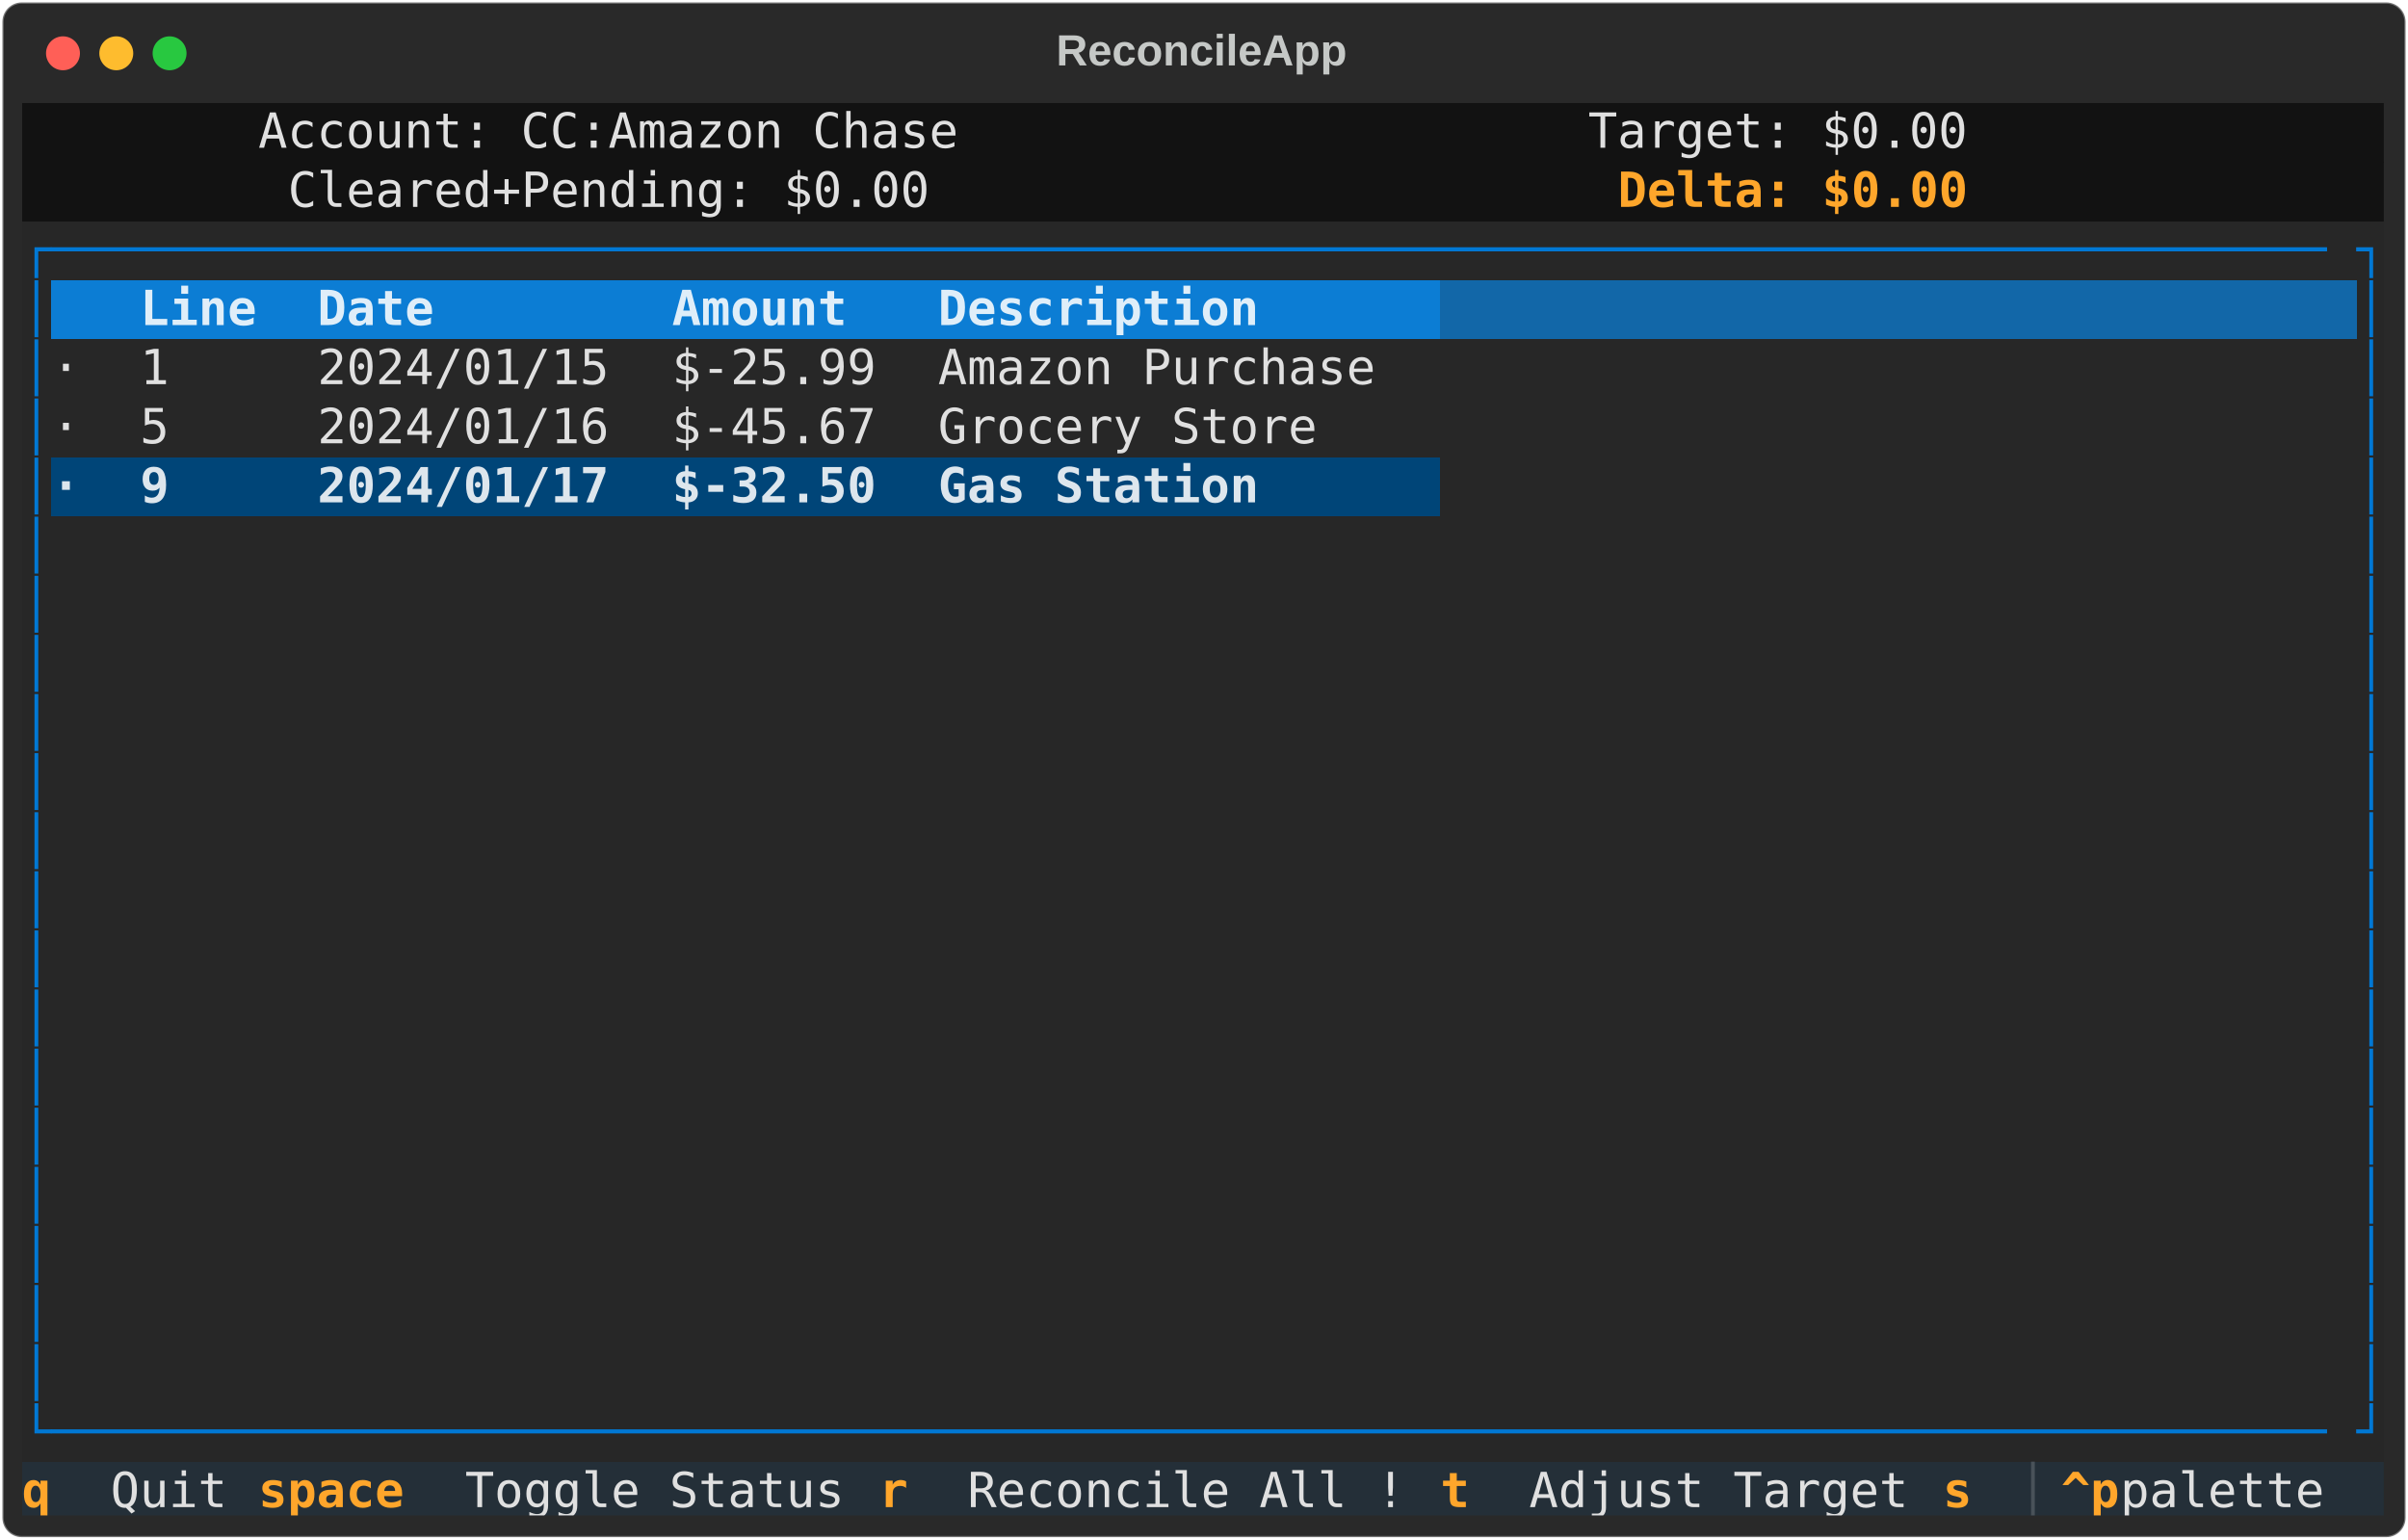
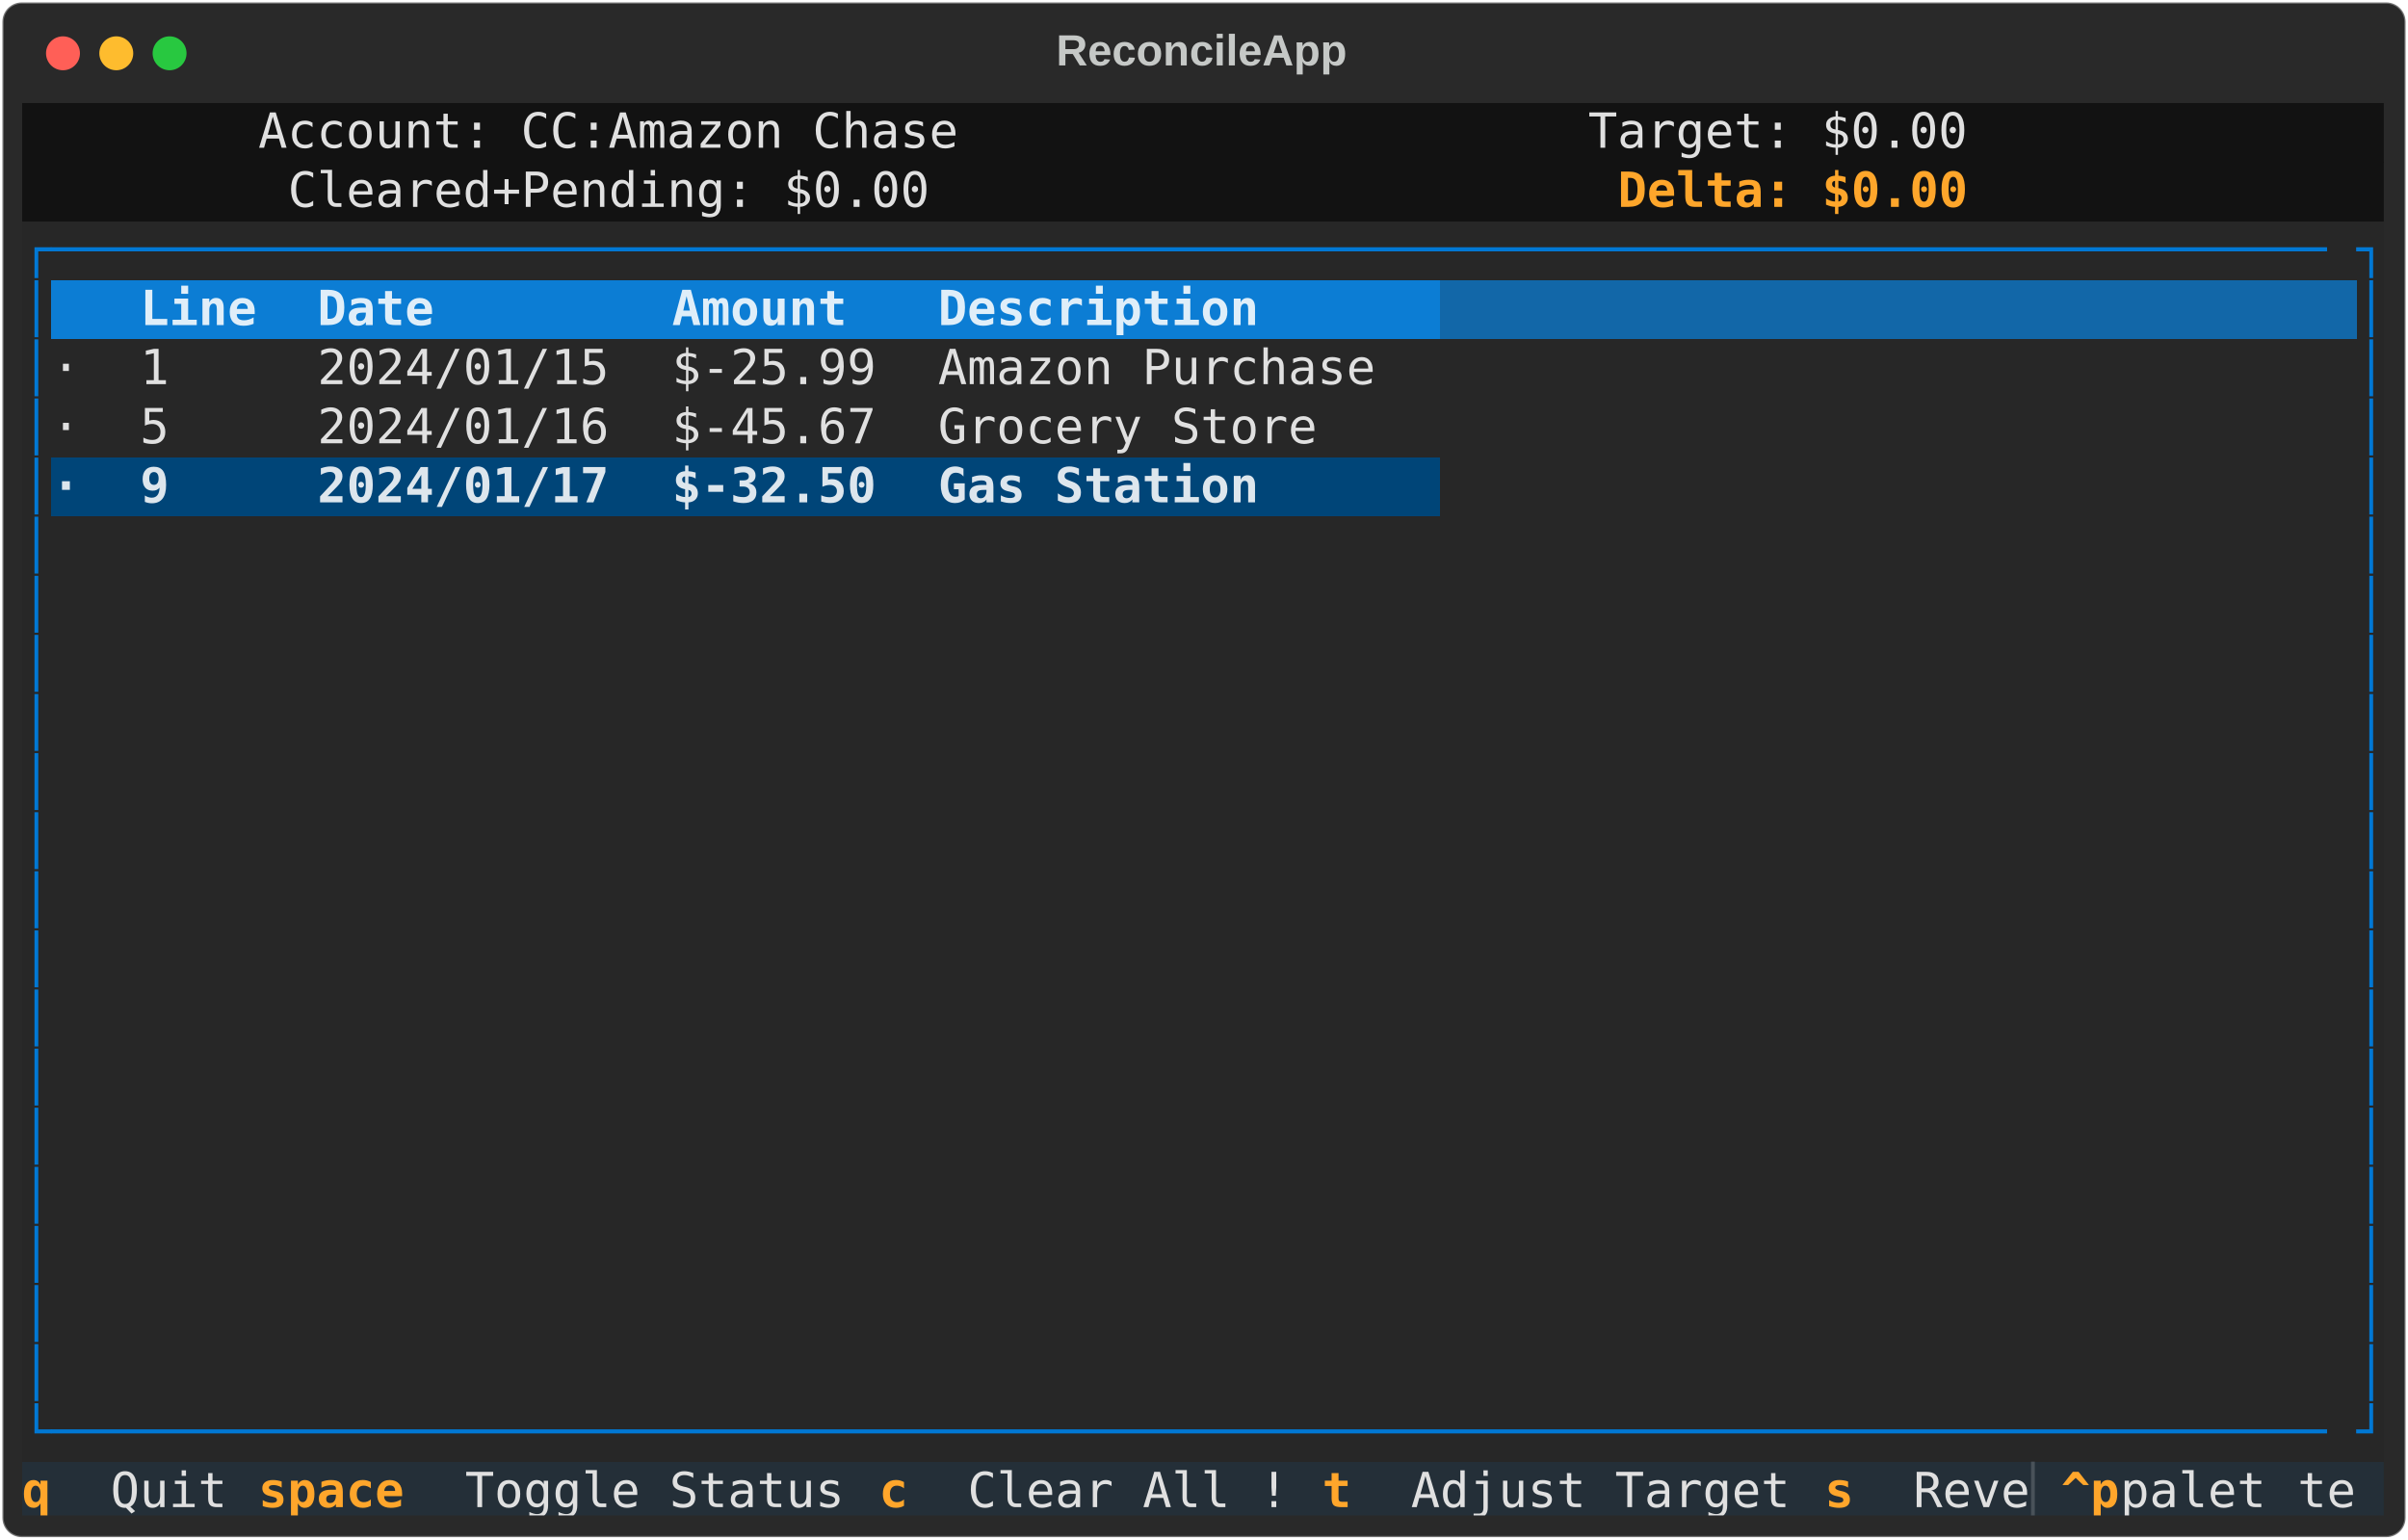
<svg xmlns="http://www.w3.org/2000/svg" class="rich-terminal" viewBox="0 0 994 635.6">
  <style>

    @font-face {
        font-family: "Fira Code";
        src: local("FiraCode-Regular"),
                url("https://cdnjs.cloudflare.com/ajax/libs/firacode/6.2.0/woff2/FiraCode-Regular.woff2") format("woff2"),
                url("https://cdnjs.cloudflare.com/ajax/libs/firacode/6.2.0/woff/FiraCode-Regular.woff") format("woff");
        font-style: normal;
        font-weight: 400;
    }
    @font-face {
        font-family: "Fira Code";
        src: local("FiraCode-Bold"),
                url("https://cdnjs.cloudflare.com/ajax/libs/firacode/6.2.0/woff2/FiraCode-Bold.woff2") format("woff2"),
                url("https://cdnjs.cloudflare.com/ajax/libs/firacode/6.2.0/woff/FiraCode-Bold.woff") format("woff");
        font-style: bold;
        font-weight: 700;
    }

    .terminal-matrix {
        font-family: Fira Code, monospace;
        font-size: 20px;
        line-height: 24.4px;
        font-variant-east-asian: full-width;
    }

    .terminal-title {
        font-size: 18px;
        font-weight: bold;
        font-family: arial;
    }

    .terminal-r1 { fill: #c5c8c6 }
.terminal-r2 { fill: #e0e0e0 }
.terminal-r3 { fill: #fea62b;font-weight: bold }
.terminal-r4 { fill: #0178d4 }
.terminal-r5 { fill: #dfeef9;font-weight: bold }
.terminal-r6 { fill: #dfeef9 }
.terminal-r7 { fill: #dde6ed;font-weight: bold }
.terminal-r8 { fill: #ffa62b;font-weight: bold }
.terminal-r9 { fill: #495259 }
    </style>
  <defs>
    <clipPath id="terminal-clip-terminal">
      <rect x="0" y="0" width="975.0" height="584.6" />
    </clipPath>
    <clipPath id="terminal-line-0">
      <rect x="0" y="1.5" width="976" height="24.65" />
    </clipPath>
    <clipPath id="terminal-line-1">
      <rect x="0" y="25.9" width="976" height="24.65" />
    </clipPath>
    <clipPath id="terminal-line-2">
      <rect x="0" y="50.3" width="976" height="24.65" />
    </clipPath>
    <clipPath id="terminal-line-3">
      <rect x="0" y="74.7" width="976" height="24.65" />
    </clipPath>
    <clipPath id="terminal-line-4">
      <rect x="0" y="99.1" width="976" height="24.65" />
    </clipPath>
    <clipPath id="terminal-line-5">
      <rect x="0" y="123.5" width="976" height="24.65" />
    </clipPath>
    <clipPath id="terminal-line-6">
      <rect x="0" y="147.9" width="976" height="24.65" />
    </clipPath>
    <clipPath id="terminal-line-7">
      <rect x="0" y="172.3" width="976" height="24.65" />
    </clipPath>
    <clipPath id="terminal-line-8">
      <rect x="0" y="196.7" width="976" height="24.65" />
    </clipPath>
    <clipPath id="terminal-line-9">
      <rect x="0" y="221.1" width="976" height="24.65" />
    </clipPath>
    <clipPath id="terminal-line-10">
      <rect x="0" y="245.5" width="976" height="24.65" />
    </clipPath>
    <clipPath id="terminal-line-11">
      <rect x="0" y="269.9" width="976" height="24.65" />
    </clipPath>
    <clipPath id="terminal-line-12">
      <rect x="0" y="294.3" width="976" height="24.65" />
    </clipPath>
    <clipPath id="terminal-line-13">
      <rect x="0" y="318.7" width="976" height="24.65" />
    </clipPath>
    <clipPath id="terminal-line-14">
      <rect x="0" y="343.1" width="976" height="24.65" />
    </clipPath>
    <clipPath id="terminal-line-15">
      <rect x="0" y="367.5" width="976" height="24.65" />
    </clipPath>
    <clipPath id="terminal-line-16">
      <rect x="0" y="391.9" width="976" height="24.65" />
    </clipPath>
    <clipPath id="terminal-line-17">
      <rect x="0" y="416.3" width="976" height="24.65" />
    </clipPath>
    <clipPath id="terminal-line-18">
      <rect x="0" y="440.7" width="976" height="24.65" />
    </clipPath>
    <clipPath id="terminal-line-19">
      <rect x="0" y="465.1" width="976" height="24.65" />
    </clipPath>
    <clipPath id="terminal-line-20">
      <rect x="0" y="489.5" width="976" height="24.65" />
    </clipPath>
    <clipPath id="terminal-line-21">
      <rect x="0" y="513.9" width="976" height="24.65" />
    </clipPath>
    <clipPath id="terminal-line-22">
      <rect x="0" y="538.3" width="976" height="24.65" />
    </clipPath>
  </defs>
  <rect fill="#292929" stroke="rgba(255,255,255,0.35)" stroke-width="1" x="1" y="1" width="992" height="633.6" rx="8" />
  <text class="terminal-title" fill="#c5c8c6" text-anchor="middle" x="496" y="27">ReconcileApp</text>
  <g transform="translate(26,22)">
    <circle cx="0" cy="0" r="7" fill="#ff5f57" />
    <circle cx="22" cy="0" r="7" fill="#febc2e" />
    <circle cx="44" cy="0" r="7" fill="#28c840" />
  </g>
  <g transform="translate(9, 41)" clip-path="url(#terminal-clip-terminal)">
    <rect fill="#121212" x="0" y="1.5" width="97.6" height="24.65" shape-rendering="crispEdges" />
    <rect fill="#121212" x="97.6" y="1.5" width="292.8" height="24.65" shape-rendering="crispEdges" />
    <rect fill="#121212" x="390.4" y="1.5" width="97.6" height="24.65" shape-rendering="crispEdges" />
    <rect fill="#121212" x="488" y="1.5" width="158.6" height="24.65" shape-rendering="crispEdges" />
    <rect fill="#121212" x="646.6" y="1.5" width="158.6" height="24.65" shape-rendering="crispEdges" />
    <rect fill="#121212" x="805.2" y="1.5" width="170.8" height="24.65" shape-rendering="crispEdges" />
    <rect fill="#121212" x="0" y="25.9" width="109.8" height="24.65" shape-rendering="crispEdges" />
    <rect fill="#121212" x="109.8" y="25.9" width="268.4" height="24.65" shape-rendering="crispEdges" />
    <rect fill="#121212" x="378.2" y="25.9" width="109.8" height="24.65" shape-rendering="crispEdges" />
    <rect fill="#121212" x="488" y="25.9" width="170.8" height="24.65" shape-rendering="crispEdges" />
    <rect fill="#121212" x="658.8" y="25.9" width="146.4" height="24.65" shape-rendering="crispEdges" />
    <rect fill="#121212" x="805.2" y="25.9" width="170.8" height="24.65" shape-rendering="crispEdges" />
    <rect fill="#272727" x="0" y="50.3" width="12.2" height="24.65" shape-rendering="crispEdges" />
    <rect fill="#272727" x="12.2" y="50.3" width="951.6" height="24.65" shape-rendering="crispEdges" />
    <rect fill="#272727" x="963.8" y="50.3" width="12.2" height="24.65" shape-rendering="crispEdges" />
    <rect fill="#272727" x="0" y="74.7" width="12.2" height="24.65" shape-rendering="crispEdges" />
    <rect fill="#0c7dd4" x="12.2" y="74.7" width="36.6" height="24.65" shape-rendering="crispEdges" />
    <rect fill="#0c7dd4" x="48.8" y="74.7" width="73.2" height="24.65" shape-rendering="crispEdges" />
    <rect fill="#0c7dd4" x="122" y="74.7" width="146.4" height="24.65" shape-rendering="crispEdges" />
    <rect fill="#0c7dd4" x="268.4" y="74.7" width="109.8" height="24.65" shape-rendering="crispEdges" />
    <rect fill="#0c7dd4" x="378.2" y="74.7" width="207.4" height="24.65" shape-rendering="crispEdges" />
    <rect fill="#1267a8" x="585.6" y="74.7" width="378.2" height="24.65" shape-rendering="crispEdges" />
    <rect fill="#272727" x="963.8" y="74.7" width="12.2" height="24.65" shape-rendering="crispEdges" />
    <rect fill="#272727" x="0" y="99.1" width="12.2" height="24.65" shape-rendering="crispEdges" />
    <rect fill="#272727" x="12.2" y="99.1" width="36.6" height="24.65" shape-rendering="crispEdges" />
    <rect fill="#272727" x="48.8" y="99.1" width="73.2" height="24.65" shape-rendering="crispEdges" />
    <rect fill="#272727" x="122" y="99.1" width="146.4" height="24.65" shape-rendering="crispEdges" />
    <rect fill="#272727" x="268.4" y="99.1" width="109.8" height="24.65" shape-rendering="crispEdges" />
    <rect fill="#272727" x="378.2" y="99.1" width="207.4" height="24.65" shape-rendering="crispEdges" />
    <rect fill="#272727" x="585.6" y="99.1" width="378.2" height="24.65" shape-rendering="crispEdges" />
    <rect fill="#272727" x="963.8" y="99.1" width="12.2" height="24.65" shape-rendering="crispEdges" />
    <rect fill="#272727" x="0" y="123.5" width="12.2" height="24.65" shape-rendering="crispEdges" />
    <rect fill="#272727" x="12.2" y="123.5" width="36.6" height="24.65" shape-rendering="crispEdges" />
    <rect fill="#272727" x="48.8" y="123.5" width="73.2" height="24.65" shape-rendering="crispEdges" />
    <rect fill="#272727" x="122" y="123.5" width="146.4" height="24.65" shape-rendering="crispEdges" />
    <rect fill="#272727" x="268.4" y="123.5" width="109.8" height="24.65" shape-rendering="crispEdges" />
    <rect fill="#272727" x="378.2" y="123.5" width="207.4" height="24.65" shape-rendering="crispEdges" />
    <rect fill="#272727" x="585.6" y="123.5" width="378.2" height="24.65" shape-rendering="crispEdges" />
    <rect fill="#272727" x="963.8" y="123.5" width="12.2" height="24.65" shape-rendering="crispEdges" />
    <rect fill="#272727" x="0" y="147.9" width="12.2" height="24.65" shape-rendering="crispEdges" />
    <rect fill="#004578" x="12.2" y="147.9" width="36.6" height="24.65" shape-rendering="crispEdges" />
    <rect fill="#004578" x="48.8" y="147.9" width="73.2" height="24.65" shape-rendering="crispEdges" />
    <rect fill="#004578" x="122" y="147.9" width="146.4" height="24.65" shape-rendering="crispEdges" />
    <rect fill="#004578" x="268.4" y="147.9" width="109.8" height="24.65" shape-rendering="crispEdges" />
    <rect fill="#004578" x="378.2" y="147.9" width="207.4" height="24.65" shape-rendering="crispEdges" />
    <rect fill="#272727" x="585.6" y="147.9" width="378.2" height="24.65" shape-rendering="crispEdges" />
    <rect fill="#272727" x="963.8" y="147.9" width="12.2" height="24.65" shape-rendering="crispEdges" />
    <rect fill="#272727" x="0" y="172.3" width="12.2" height="24.65" shape-rendering="crispEdges" />
    <rect fill="#272727" x="12.2" y="172.3" width="951.6" height="24.65" shape-rendering="crispEdges" />
    <rect fill="#272727" x="963.8" y="172.3" width="12.2" height="24.65" shape-rendering="crispEdges" />
    <rect fill="#272727" x="0" y="196.7" width="12.2" height="24.65" shape-rendering="crispEdges" />
    <rect fill="#272727" x="12.2" y="196.7" width="951.6" height="24.65" shape-rendering="crispEdges" />
    <rect fill="#272727" x="963.8" y="196.7" width="12.2" height="24.65" shape-rendering="crispEdges" />
    <rect fill="#272727" x="0" y="221.1" width="12.2" height="24.65" shape-rendering="crispEdges" />
    <rect fill="#272727" x="12.2" y="221.1" width="951.6" height="24.65" shape-rendering="crispEdges" />
    <rect fill="#272727" x="963.8" y="221.1" width="12.2" height="24.65" shape-rendering="crispEdges" />
    <rect fill="#272727" x="0" y="245.5" width="12.2" height="24.65" shape-rendering="crispEdges" />
    <rect fill="#272727" x="12.2" y="245.5" width="951.6" height="24.65" shape-rendering="crispEdges" />
    <rect fill="#272727" x="963.8" y="245.5" width="12.2" height="24.65" shape-rendering="crispEdges" />
    <rect fill="#272727" x="0" y="269.9" width="12.2" height="24.65" shape-rendering="crispEdges" />
    <rect fill="#272727" x="12.2" y="269.9" width="951.6" height="24.65" shape-rendering="crispEdges" />
    <rect fill="#272727" x="963.8" y="269.9" width="12.2" height="24.65" shape-rendering="crispEdges" />
    <rect fill="#272727" x="0" y="294.3" width="12.2" height="24.65" shape-rendering="crispEdges" />
    <rect fill="#272727" x="12.2" y="294.3" width="951.6" height="24.65" shape-rendering="crispEdges" />
    <rect fill="#272727" x="963.8" y="294.3" width="12.2" height="24.65" shape-rendering="crispEdges" />
    <rect fill="#272727" x="0" y="318.7" width="12.2" height="24.65" shape-rendering="crispEdges" />
    <rect fill="#272727" x="12.2" y="318.7" width="951.6" height="24.65" shape-rendering="crispEdges" />
    <rect fill="#272727" x="963.8" y="318.7" width="12.2" height="24.65" shape-rendering="crispEdges" />
    <rect fill="#272727" x="0" y="343.1" width="12.2" height="24.65" shape-rendering="crispEdges" />
    <rect fill="#272727" x="12.2" y="343.1" width="951.6" height="24.65" shape-rendering="crispEdges" />
    <rect fill="#272727" x="963.8" y="343.1" width="12.2" height="24.65" shape-rendering="crispEdges" />
    <rect fill="#272727" x="0" y="367.5" width="12.2" height="24.65" shape-rendering="crispEdges" />
    <rect fill="#272727" x="12.2" y="367.5" width="951.6" height="24.65" shape-rendering="crispEdges" />
    <rect fill="#272727" x="963.8" y="367.5" width="12.2" height="24.65" shape-rendering="crispEdges" />
    <rect fill="#272727" x="0" y="391.9" width="12.2" height="24.65" shape-rendering="crispEdges" />
    <rect fill="#272727" x="12.2" y="391.9" width="951.6" height="24.65" shape-rendering="crispEdges" />
    <rect fill="#272727" x="963.8" y="391.9" width="12.2" height="24.65" shape-rendering="crispEdges" />
    <rect fill="#272727" x="0" y="416.3" width="12.2" height="24.65" shape-rendering="crispEdges" />
    <rect fill="#272727" x="12.2" y="416.3" width="951.6" height="24.65" shape-rendering="crispEdges" />
    <rect fill="#272727" x="963.8" y="416.3" width="12.2" height="24.65" shape-rendering="crispEdges" />
    <rect fill="#272727" x="0" y="440.7" width="12.2" height="24.65" shape-rendering="crispEdges" />
    <rect fill="#272727" x="12.2" y="440.7" width="951.6" height="24.65" shape-rendering="crispEdges" />
    <rect fill="#272727" x="963.8" y="440.7" width="12.2" height="24.65" shape-rendering="crispEdges" />
    <rect fill="#272727" x="0" y="465.1" width="12.2" height="24.65" shape-rendering="crispEdges" />
    <rect fill="#272727" x="12.2" y="465.1" width="951.6" height="24.65" shape-rendering="crispEdges" />
    <rect fill="#272727" x="963.8" y="465.1" width="12.2" height="24.65" shape-rendering="crispEdges" />
    <rect fill="#272727" x="0" y="489.5" width="12.2" height="24.65" shape-rendering="crispEdges" />
    <rect fill="#272727" x="12.2" y="489.5" width="951.6" height="24.65" shape-rendering="crispEdges" />
    <rect fill="#272727" x="963.8" y="489.5" width="12.2" height="24.65" shape-rendering="crispEdges" />
    <rect fill="#272727" x="0" y="513.9" width="12.2" height="24.65" shape-rendering="crispEdges" />
    <rect fill="#272727" x="12.2" y="513.9" width="951.6" height="24.65" shape-rendering="crispEdges" />
    <rect fill="#272727" x="963.8" y="513.9" width="12.2" height="24.65" shape-rendering="crispEdges" />
    <rect fill="#272727" x="0" y="538.3" width="12.2" height="24.65" shape-rendering="crispEdges" />
    <rect fill="#272727" x="12.2" y="538.3" width="951.6" height="24.65" shape-rendering="crispEdges" />
    <rect fill="#272727" x="963.8" y="538.3" width="12.2" height="24.65" shape-rendering="crispEdges" />
    <rect fill="#242f38" x="0" y="562.7" width="36.6" height="24.65" shape-rendering="crispEdges" />
    <rect fill="#242f38" x="36.6" y="562.7" width="61" height="24.65" shape-rendering="crispEdges" />
    <rect fill="#242f38" x="97.6" y="562.7" width="85.4" height="24.65" shape-rendering="crispEdges" />
    <rect fill="#242f38" x="183" y="562.7" width="170.8" height="24.65" shape-rendering="crispEdges" />
    <rect fill="#242f38" x="353.8" y="562.7" width="36.6" height="24.65" shape-rendering="crispEdges" />
-     <rect fill="#242f38" x="390.4" y="562.7" width="195.2" height="24.65" shape-rendering="crispEdges" />
-     <rect fill="#242f38" x="585.6" y="562.7" width="36.6" height="24.65" shape-rendering="crispEdges" />
-     <rect fill="#242f38" x="622.2" y="562.7" width="170.8" height="24.65" shape-rendering="crispEdges" />
-     <rect fill="#242f38" x="793" y="562.7" width="36.6" height="24.65" shape-rendering="crispEdges" />
+     <rect fill="#242f38" x="390.4" y="562.7" width="146.4" height="24.65" shape-rendering="crispEdges" />
+     <rect fill="#242f38" x="536.8" y="562.7" width="36.6" height="24.65" shape-rendering="crispEdges" />
+     <rect fill="#242f38" x="573.4" y="562.7" width="170.8" height="24.65" shape-rendering="crispEdges" />
+     <rect fill="#242f38" x="744.2" y="562.7" width="36.6" height="24.65" shape-rendering="crispEdges" />
+     <rect fill="#242f38" x="780.8" y="562.7" width="48.8" height="24.65" shape-rendering="crispEdges" />
    <rect fill="#242f38" x="829.6" y="562.7" width="12.2" height="24.65" shape-rendering="crispEdges" />
    <rect fill="#242f38" x="841.8" y="562.7" width="24.4" height="24.65" shape-rendering="crispEdges" />
-     <rect fill="#242f38" x="866.2" y="562.7" width="97.6" height="24.65" shape-rendering="crispEdges" />
+     <rect fill="#242f38" x="866.2" y="562.7" width="73.2" height="24.65" shape-rendering="crispEdges" />
+     <rect fill="#242f38" x="939.4" y="562.7" width="24.4" height="24.65" shape-rendering="crispEdges" />
    <rect fill="#242f38" x="963.8" y="562.7" width="12.2" height="24.65" shape-rendering="crispEdges" />
    <g class="terminal-matrix">
      <text class="terminal-r2" x="97.6" y="20" textLength="292.8" clip-path="url(#terminal-line-0)">Account: CC:Amazon Chase</text>
      <text class="terminal-r2" x="646.6" y="20" textLength="158.6" clip-path="url(#terminal-line-0)">Target: $0.00</text>
      <text class="terminal-r1" x="976" y="20" textLength="12.2" clip-path="url(#terminal-line-0)">
</text>
      <text class="terminal-r2" x="109.8" y="44.4" textLength="268.4" clip-path="url(#terminal-line-1)">Cleared+Pending: $0.00</text>
      <text class="terminal-r3" x="658.8" y="44.4" textLength="146.4" clip-path="url(#terminal-line-1)">Delta: $0.00</text>
      <text class="terminal-r1" x="976" y="44.4" textLength="12.2" clip-path="url(#terminal-line-1)">
</text>
      <text class="terminal-r4" x="0" y="68.8" textLength="12.2" clip-path="url(#terminal-line-2)">┌</text>
      <text class="terminal-r4" x="12.2" y="68.8" textLength="951.6" clip-path="url(#terminal-line-2)">──────────────────────────────────────────────────────────────────────────────</text>
      <text class="terminal-r4" x="963.8" y="68.8" textLength="12.2" clip-path="url(#terminal-line-2)">┐</text>
      <text class="terminal-r1" x="976" y="68.8" textLength="12.2" clip-path="url(#terminal-line-2)">
</text>
      <text class="terminal-r4" x="0" y="93.2" textLength="12.2" clip-path="url(#terminal-line-3)">│</text>
      <text class="terminal-r5" x="48.8" y="93.2" textLength="73.2" clip-path="url(#terminal-line-3)"> Line </text>
      <text class="terminal-r5" x="122" y="93.2" textLength="146.4" clip-path="url(#terminal-line-3)"> Date       </text>
      <text class="terminal-r5" x="268.4" y="93.2" textLength="109.8" clip-path="url(#terminal-line-3)"> Amount  </text>
      <text class="terminal-r5" x="378.2" y="93.2" textLength="207.4" clip-path="url(#terminal-line-3)"> Description     </text>
      <text class="terminal-r4" x="963.8" y="93.2" textLength="12.2" clip-path="url(#terminal-line-3)">│</text>
      <text class="terminal-r1" x="976" y="93.2" textLength="12.2" clip-path="url(#terminal-line-3)">
</text>
      <text class="terminal-r4" x="0" y="117.6" textLength="12.2" clip-path="url(#terminal-line-4)">│</text>
      <text class="terminal-r2" x="12.2" y="117.6" textLength="36.6" clip-path="url(#terminal-line-4)"> · </text>
      <text class="terminal-r2" x="48.8" y="117.6" textLength="73.2" clip-path="url(#terminal-line-4)"> 1    </text>
      <text class="terminal-r2" x="122" y="117.6" textLength="146.4" clip-path="url(#terminal-line-4)"> 2024/01/15 </text>
      <text class="terminal-r2" x="268.4" y="117.6" textLength="109.8" clip-path="url(#terminal-line-4)"> $-25.99 </text>
      <text class="terminal-r2" x="378.2" y="117.6" textLength="207.4" clip-path="url(#terminal-line-4)"> Amazon Purchase </text>
      <text class="terminal-r4" x="963.8" y="117.6" textLength="12.2" clip-path="url(#terminal-line-4)">│</text>
      <text class="terminal-r1" x="976" y="117.6" textLength="12.2" clip-path="url(#terminal-line-4)">
</text>
      <text class="terminal-r4" x="0" y="142" textLength="12.2" clip-path="url(#terminal-line-5)">│</text>
      <text class="terminal-r2" x="12.2" y="142" textLength="36.6" clip-path="url(#terminal-line-5)"> · </text>
      <text class="terminal-r2" x="48.8" y="142" textLength="73.2" clip-path="url(#terminal-line-5)"> 5    </text>
      <text class="terminal-r2" x="122" y="142" textLength="146.4" clip-path="url(#terminal-line-5)"> 2024/01/16 </text>
      <text class="terminal-r2" x="268.4" y="142" textLength="109.8" clip-path="url(#terminal-line-5)"> $-45.67 </text>
      <text class="terminal-r2" x="378.2" y="142" textLength="207.4" clip-path="url(#terminal-line-5)"> Grocery Store   </text>
      <text class="terminal-r4" x="963.8" y="142" textLength="12.2" clip-path="url(#terminal-line-5)">│</text>
      <text class="terminal-r1" x="976" y="142" textLength="12.2" clip-path="url(#terminal-line-5)">
</text>
      <text class="terminal-r4" x="0" y="166.4" textLength="12.2" clip-path="url(#terminal-line-6)">│</text>
      <text class="terminal-r7" x="12.2" y="166.4" textLength="36.6" clip-path="url(#terminal-line-6)"> · </text>
      <text class="terminal-r7" x="48.8" y="166.4" textLength="73.2" clip-path="url(#terminal-line-6)"> 9    </text>
      <text class="terminal-r7" x="122" y="166.4" textLength="146.4" clip-path="url(#terminal-line-6)"> 2024/01/17 </text>
      <text class="terminal-r7" x="268.4" y="166.4" textLength="109.8" clip-path="url(#terminal-line-6)"> $-32.50 </text>
      <text class="terminal-r7" x="378.2" y="166.4" textLength="207.4" clip-path="url(#terminal-line-6)"> Gas Station     </text>
      <text class="terminal-r4" x="963.8" y="166.4" textLength="12.2" clip-path="url(#terminal-line-6)">│</text>
      <text class="terminal-r1" x="976" y="166.4" textLength="12.2" clip-path="url(#terminal-line-6)">
</text>
      <text class="terminal-r4" x="0" y="190.8" textLength="12.2" clip-path="url(#terminal-line-7)">│</text>
      <text class="terminal-r4" x="963.8" y="190.8" textLength="12.2" clip-path="url(#terminal-line-7)">│</text>
      <text class="terminal-r1" x="976" y="190.8" textLength="12.2" clip-path="url(#terminal-line-7)">
</text>
      <text class="terminal-r4" x="0" y="215.2" textLength="12.2" clip-path="url(#terminal-line-8)">│</text>
      <text class="terminal-r4" x="963.8" y="215.2" textLength="12.2" clip-path="url(#terminal-line-8)">│</text>
      <text class="terminal-r1" x="976" y="215.2" textLength="12.2" clip-path="url(#terminal-line-8)">
</text>
      <text class="terminal-r4" x="0" y="239.6" textLength="12.2" clip-path="url(#terminal-line-9)">│</text>
      <text class="terminal-r4" x="963.8" y="239.6" textLength="12.2" clip-path="url(#terminal-line-9)">│</text>
      <text class="terminal-r1" x="976" y="239.6" textLength="12.2" clip-path="url(#terminal-line-9)">
</text>
      <text class="terminal-r4" x="0" y="264" textLength="12.2" clip-path="url(#terminal-line-10)">│</text>
      <text class="terminal-r4" x="963.8" y="264" textLength="12.2" clip-path="url(#terminal-line-10)">│</text>
      <text class="terminal-r1" x="976" y="264" textLength="12.2" clip-path="url(#terminal-line-10)">
</text>
      <text class="terminal-r4" x="0" y="288.4" textLength="12.2" clip-path="url(#terminal-line-11)">│</text>
      <text class="terminal-r4" x="963.8" y="288.4" textLength="12.2" clip-path="url(#terminal-line-11)">│</text>
      <text class="terminal-r1" x="976" y="288.4" textLength="12.2" clip-path="url(#terminal-line-11)">
</text>
      <text class="terminal-r4" x="0" y="312.8" textLength="12.2" clip-path="url(#terminal-line-12)">│</text>
      <text class="terminal-r4" x="963.8" y="312.8" textLength="12.2" clip-path="url(#terminal-line-12)">│</text>
      <text class="terminal-r1" x="976" y="312.8" textLength="12.2" clip-path="url(#terminal-line-12)">
</text>
      <text class="terminal-r4" x="0" y="337.2" textLength="12.2" clip-path="url(#terminal-line-13)">│</text>
      <text class="terminal-r4" x="963.8" y="337.2" textLength="12.2" clip-path="url(#terminal-line-13)">│</text>
      <text class="terminal-r1" x="976" y="337.2" textLength="12.2" clip-path="url(#terminal-line-13)">
</text>
      <text class="terminal-r4" x="0" y="361.6" textLength="12.2" clip-path="url(#terminal-line-14)">│</text>
      <text class="terminal-r4" x="963.8" y="361.6" textLength="12.2" clip-path="url(#terminal-line-14)">│</text>
      <text class="terminal-r1" x="976" y="361.6" textLength="12.2" clip-path="url(#terminal-line-14)">
</text>
      <text class="terminal-r4" x="0" y="386" textLength="12.2" clip-path="url(#terminal-line-15)">│</text>
      <text class="terminal-r4" x="963.8" y="386" textLength="12.2" clip-path="url(#terminal-line-15)">│</text>
      <text class="terminal-r1" x="976" y="386" textLength="12.2" clip-path="url(#terminal-line-15)">
</text>
      <text class="terminal-r4" x="0" y="410.4" textLength="12.2" clip-path="url(#terminal-line-16)">│</text>
      <text class="terminal-r4" x="963.8" y="410.4" textLength="12.2" clip-path="url(#terminal-line-16)">│</text>
      <text class="terminal-r1" x="976" y="410.4" textLength="12.2" clip-path="url(#terminal-line-16)">
</text>
      <text class="terminal-r4" x="0" y="434.8" textLength="12.2" clip-path="url(#terminal-line-17)">│</text>
      <text class="terminal-r4" x="963.8" y="434.8" textLength="12.2" clip-path="url(#terminal-line-17)">│</text>
      <text class="terminal-r1" x="976" y="434.8" textLength="12.2" clip-path="url(#terminal-line-17)">
</text>
      <text class="terminal-r4" x="0" y="459.2" textLength="12.2" clip-path="url(#terminal-line-18)">│</text>
      <text class="terminal-r4" x="963.8" y="459.2" textLength="12.2" clip-path="url(#terminal-line-18)">│</text>
      <text class="terminal-r1" x="976" y="459.2" textLength="12.2" clip-path="url(#terminal-line-18)">
</text>
      <text class="terminal-r4" x="0" y="483.6" textLength="12.2" clip-path="url(#terminal-line-19)">│</text>
      <text class="terminal-r4" x="963.8" y="483.6" textLength="12.2" clip-path="url(#terminal-line-19)">│</text>
      <text class="terminal-r1" x="976" y="483.6" textLength="12.2" clip-path="url(#terminal-line-19)">
</text>
      <text class="terminal-r4" x="0" y="508" textLength="12.2" clip-path="url(#terminal-line-20)">│</text>
      <text class="terminal-r4" x="963.8" y="508" textLength="12.2" clip-path="url(#terminal-line-20)">│</text>
      <text class="terminal-r1" x="976" y="508" textLength="12.2" clip-path="url(#terminal-line-20)">
</text>
      <text class="terminal-r4" x="0" y="532.4" textLength="12.2" clip-path="url(#terminal-line-21)">│</text>
      <text class="terminal-r4" x="963.8" y="532.4" textLength="12.2" clip-path="url(#terminal-line-21)">│</text>
      <text class="terminal-r1" x="976" y="532.4" textLength="12.2" clip-path="url(#terminal-line-21)">
</text>
      <text class="terminal-r4" x="0" y="556.8" textLength="12.2" clip-path="url(#terminal-line-22)">└</text>
      <text class="terminal-r4" x="12.2" y="556.8" textLength="951.6" clip-path="url(#terminal-line-22)">──────────────────────────────────────────────────────────────────────────────</text>
      <text class="terminal-r4" x="963.8" y="556.8" textLength="12.2" clip-path="url(#terminal-line-22)">┘</text>
      <text class="terminal-r1" x="976" y="556.8" textLength="12.2" clip-path="url(#terminal-line-22)">
</text>
      <text class="terminal-r8" x="0" y="581.2" textLength="36.6" clip-path="url(#terminal-line-23)"> q </text>
      <text class="terminal-r2" x="36.6" y="581.2" textLength="61" clip-path="url(#terminal-line-23)">Quit </text>
      <text class="terminal-r8" x="97.6" y="581.2" textLength="85.4" clip-path="url(#terminal-line-23)"> space </text>
      <text class="terminal-r2" x="183" y="581.2" textLength="170.8" clip-path="url(#terminal-line-23)">Toggle Status </text>
-       <text class="terminal-r8" x="353.8" y="581.2" textLength="36.6" clip-path="url(#terminal-line-23)"> r </text>
-       <text class="terminal-r2" x="390.4" y="581.2" textLength="195.2" clip-path="url(#terminal-line-23)">Reconcile All ! </text>
-       <text class="terminal-r8" x="585.6" y="581.2" textLength="36.6" clip-path="url(#terminal-line-23)"> t </text>
-       <text class="terminal-r2" x="622.2" y="581.2" textLength="170.8" clip-path="url(#terminal-line-23)">Adjust Target </text>
-       <text class="terminal-r8" x="793" y="581.2" textLength="36.6" clip-path="url(#terminal-line-23)"> s </text>
+       <text class="terminal-r8" x="353.8" y="581.2" textLength="36.6" clip-path="url(#terminal-line-23)"> c </text>
+       <text class="terminal-r2" x="390.4" y="581.2" textLength="146.4" clip-path="url(#terminal-line-23)">Clear All ! </text>
+       <text class="terminal-r8" x="536.8" y="581.2" textLength="36.6" clip-path="url(#terminal-line-23)"> t </text>
+       <text class="terminal-r2" x="573.4" y="581.2" textLength="170.8" clip-path="url(#terminal-line-23)">Adjust Target </text>
+       <text class="terminal-r8" x="744.2" y="581.2" textLength="36.6" clip-path="url(#terminal-line-23)"> s </text>
+       <text class="terminal-r2" x="780.8" y="581.2" textLength="48.8" clip-path="url(#terminal-line-23)">Reve</text>
      <text class="terminal-r9" x="829.6" y="581.2" textLength="12.2" clip-path="url(#terminal-line-23)">▏</text>
      <text class="terminal-r8" x="841.8" y="581.2" textLength="24.4" clip-path="url(#terminal-line-23)">^p</text>
-       <text class="terminal-r2" x="866.2" y="581.2" textLength="97.6" clip-path="url(#terminal-line-23)"> palette</text>
+       <text class="terminal-r2" x="866.2" y="581.2" textLength="73.2" clip-path="url(#terminal-line-23)"> palet</text>
+       <text class="terminal-r2" x="939.4" y="581.2" textLength="24.4" clip-path="url(#terminal-line-23)">te</text>
    </g>
  </g>
</svg>
